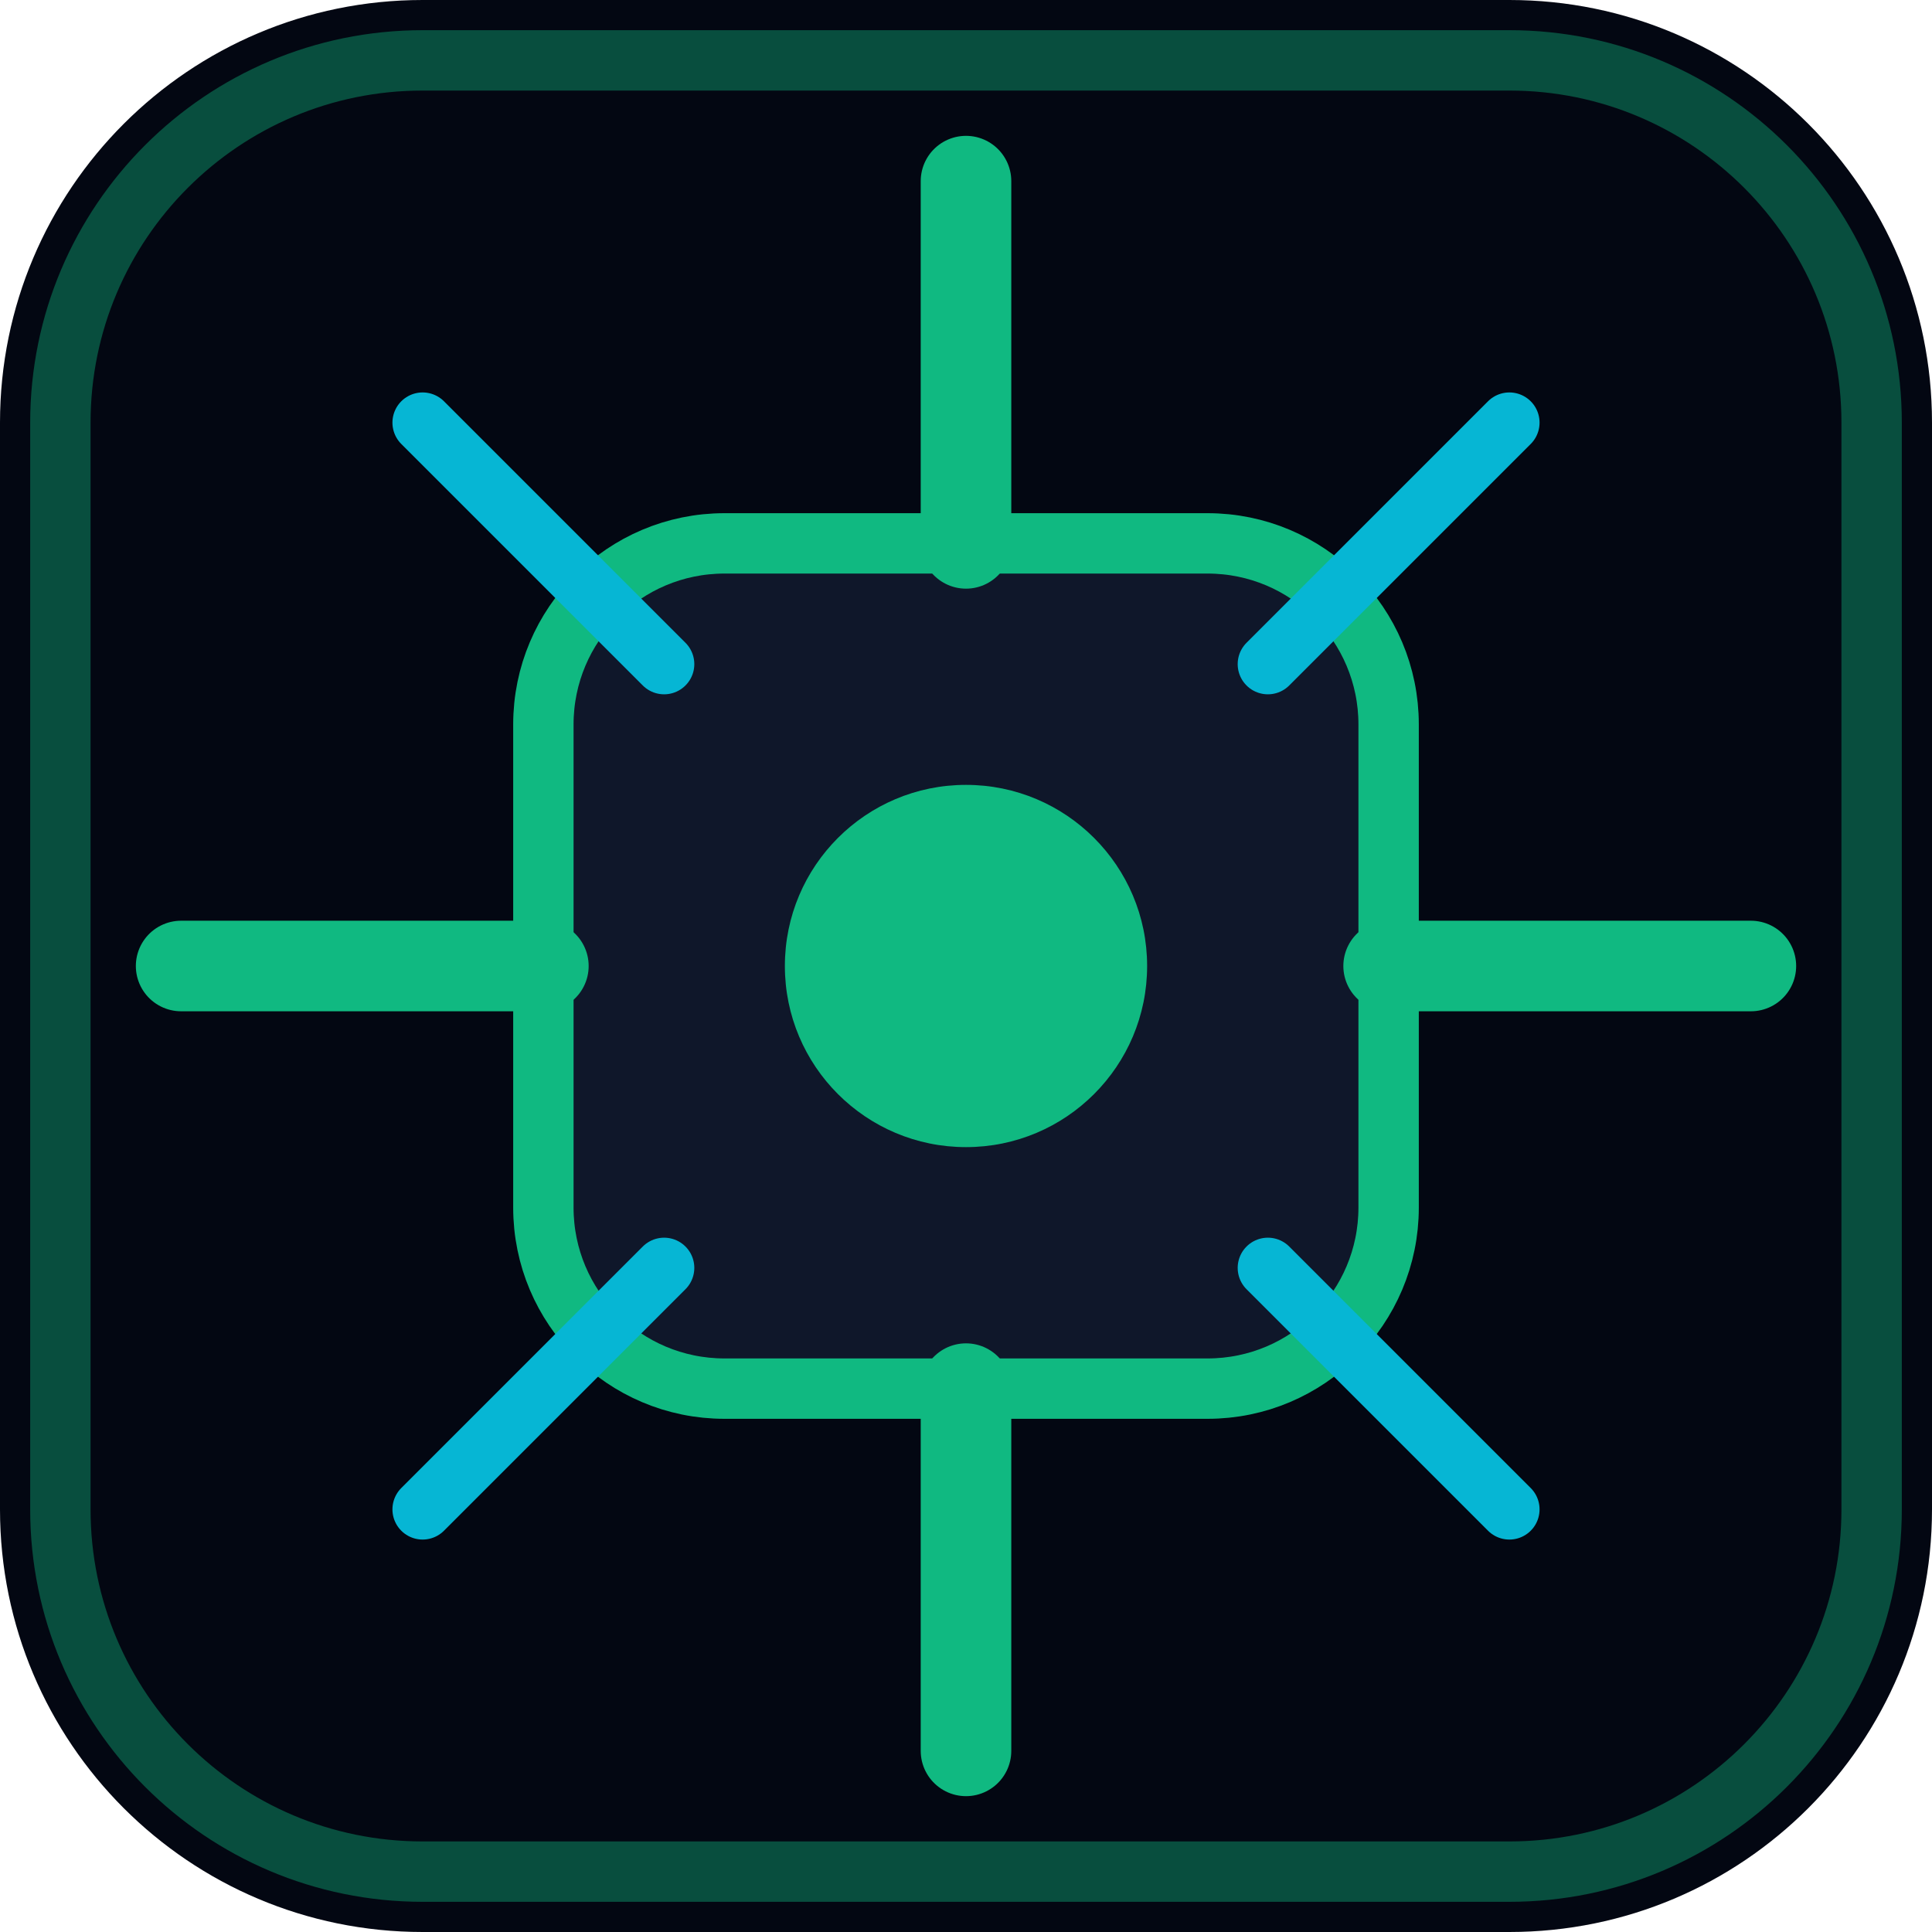
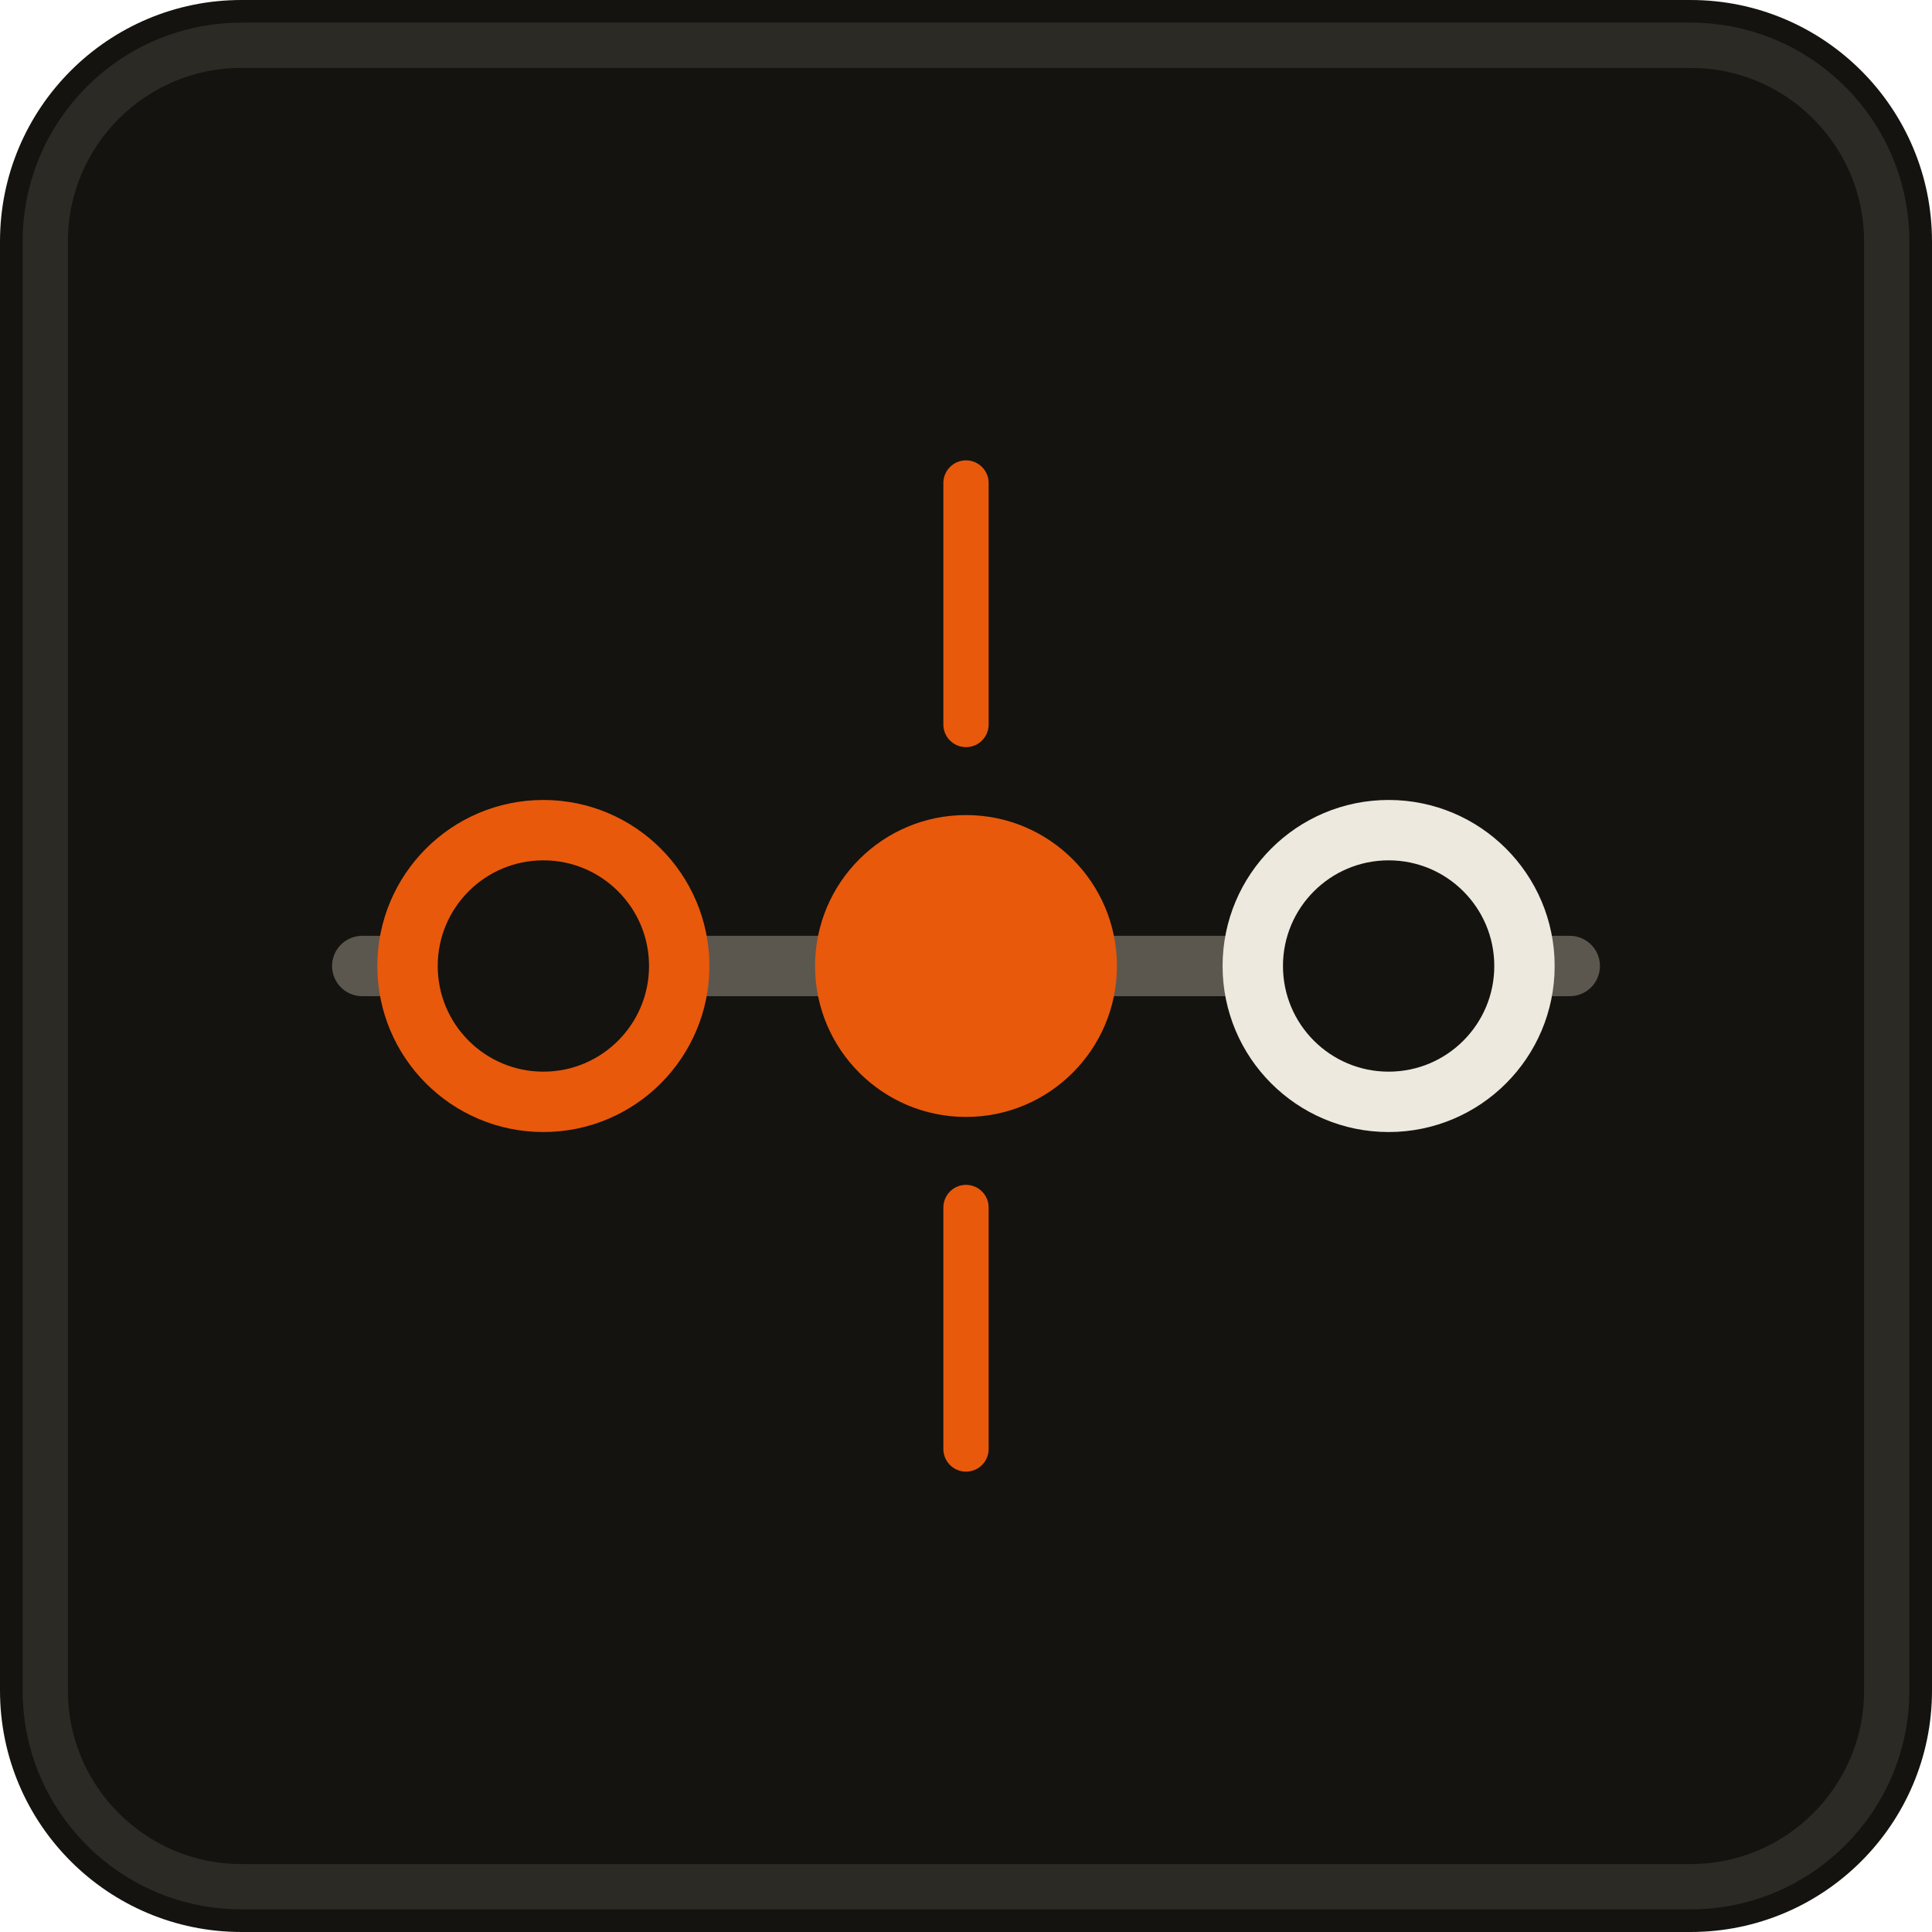
<svg xmlns="http://www.w3.org/2000/svg" viewBox="0 0 64 64" fill="none">
-   <rect width="64" height="64" rx="14" fill="#030712" />
-   <rect x="2" y="2" width="60" height="60" rx="12" stroke="#10B981" stroke-width="2" stroke-opacity="0.4" />
-   <rect x="18" y="18" width="28" height="28" rx="6" fill="#0F172A" stroke="#10B981" stroke-width="2" />
-   <circle cx="32" cy="32" r="6" fill="#10B981" />
-   <path d="M32 6V18M32 46V58M6 32H18M46 32H58" stroke="#10B981" stroke-width="3" stroke-linecap="round" />
-   <path d="M14 14L22 22M42 42L50 50M14 50L22 42M42 22L50 14" stroke="#06B6D4" stroke-width="2" stroke-linecap="round" />
+   <rect width="64" height="64" rx="8" fill="#14130F" />
+   <rect x="1.5" y="1.5" width="61" height="61" rx="6.5" stroke="#2C2A24" stroke-width="1.5" />
+   <line x1="12" y1="32" x2="52" y2="32" stroke="#5B574E" stroke-width="2" stroke-linecap="round" />
+   <circle cx="18" cy="32" r="4.5" fill="#14130F" stroke="#E8590C" stroke-width="2" />
+   <circle cx="32" cy="32" r="5" fill="#E8590C" />
+   <circle cx="46" cy="32" r="4.5" fill="#14130F" stroke="#EDE9DF" stroke-width="2" />
+   <line x1="32" y1="16" x2="32" y2="24" stroke="#E8590C" stroke-width="1.5" stroke-linecap="round" />
+   <line x1="32" y1="40" x2="32" y2="48" stroke="#E8590C" stroke-width="1.5" stroke-linecap="round" />
</svg>
